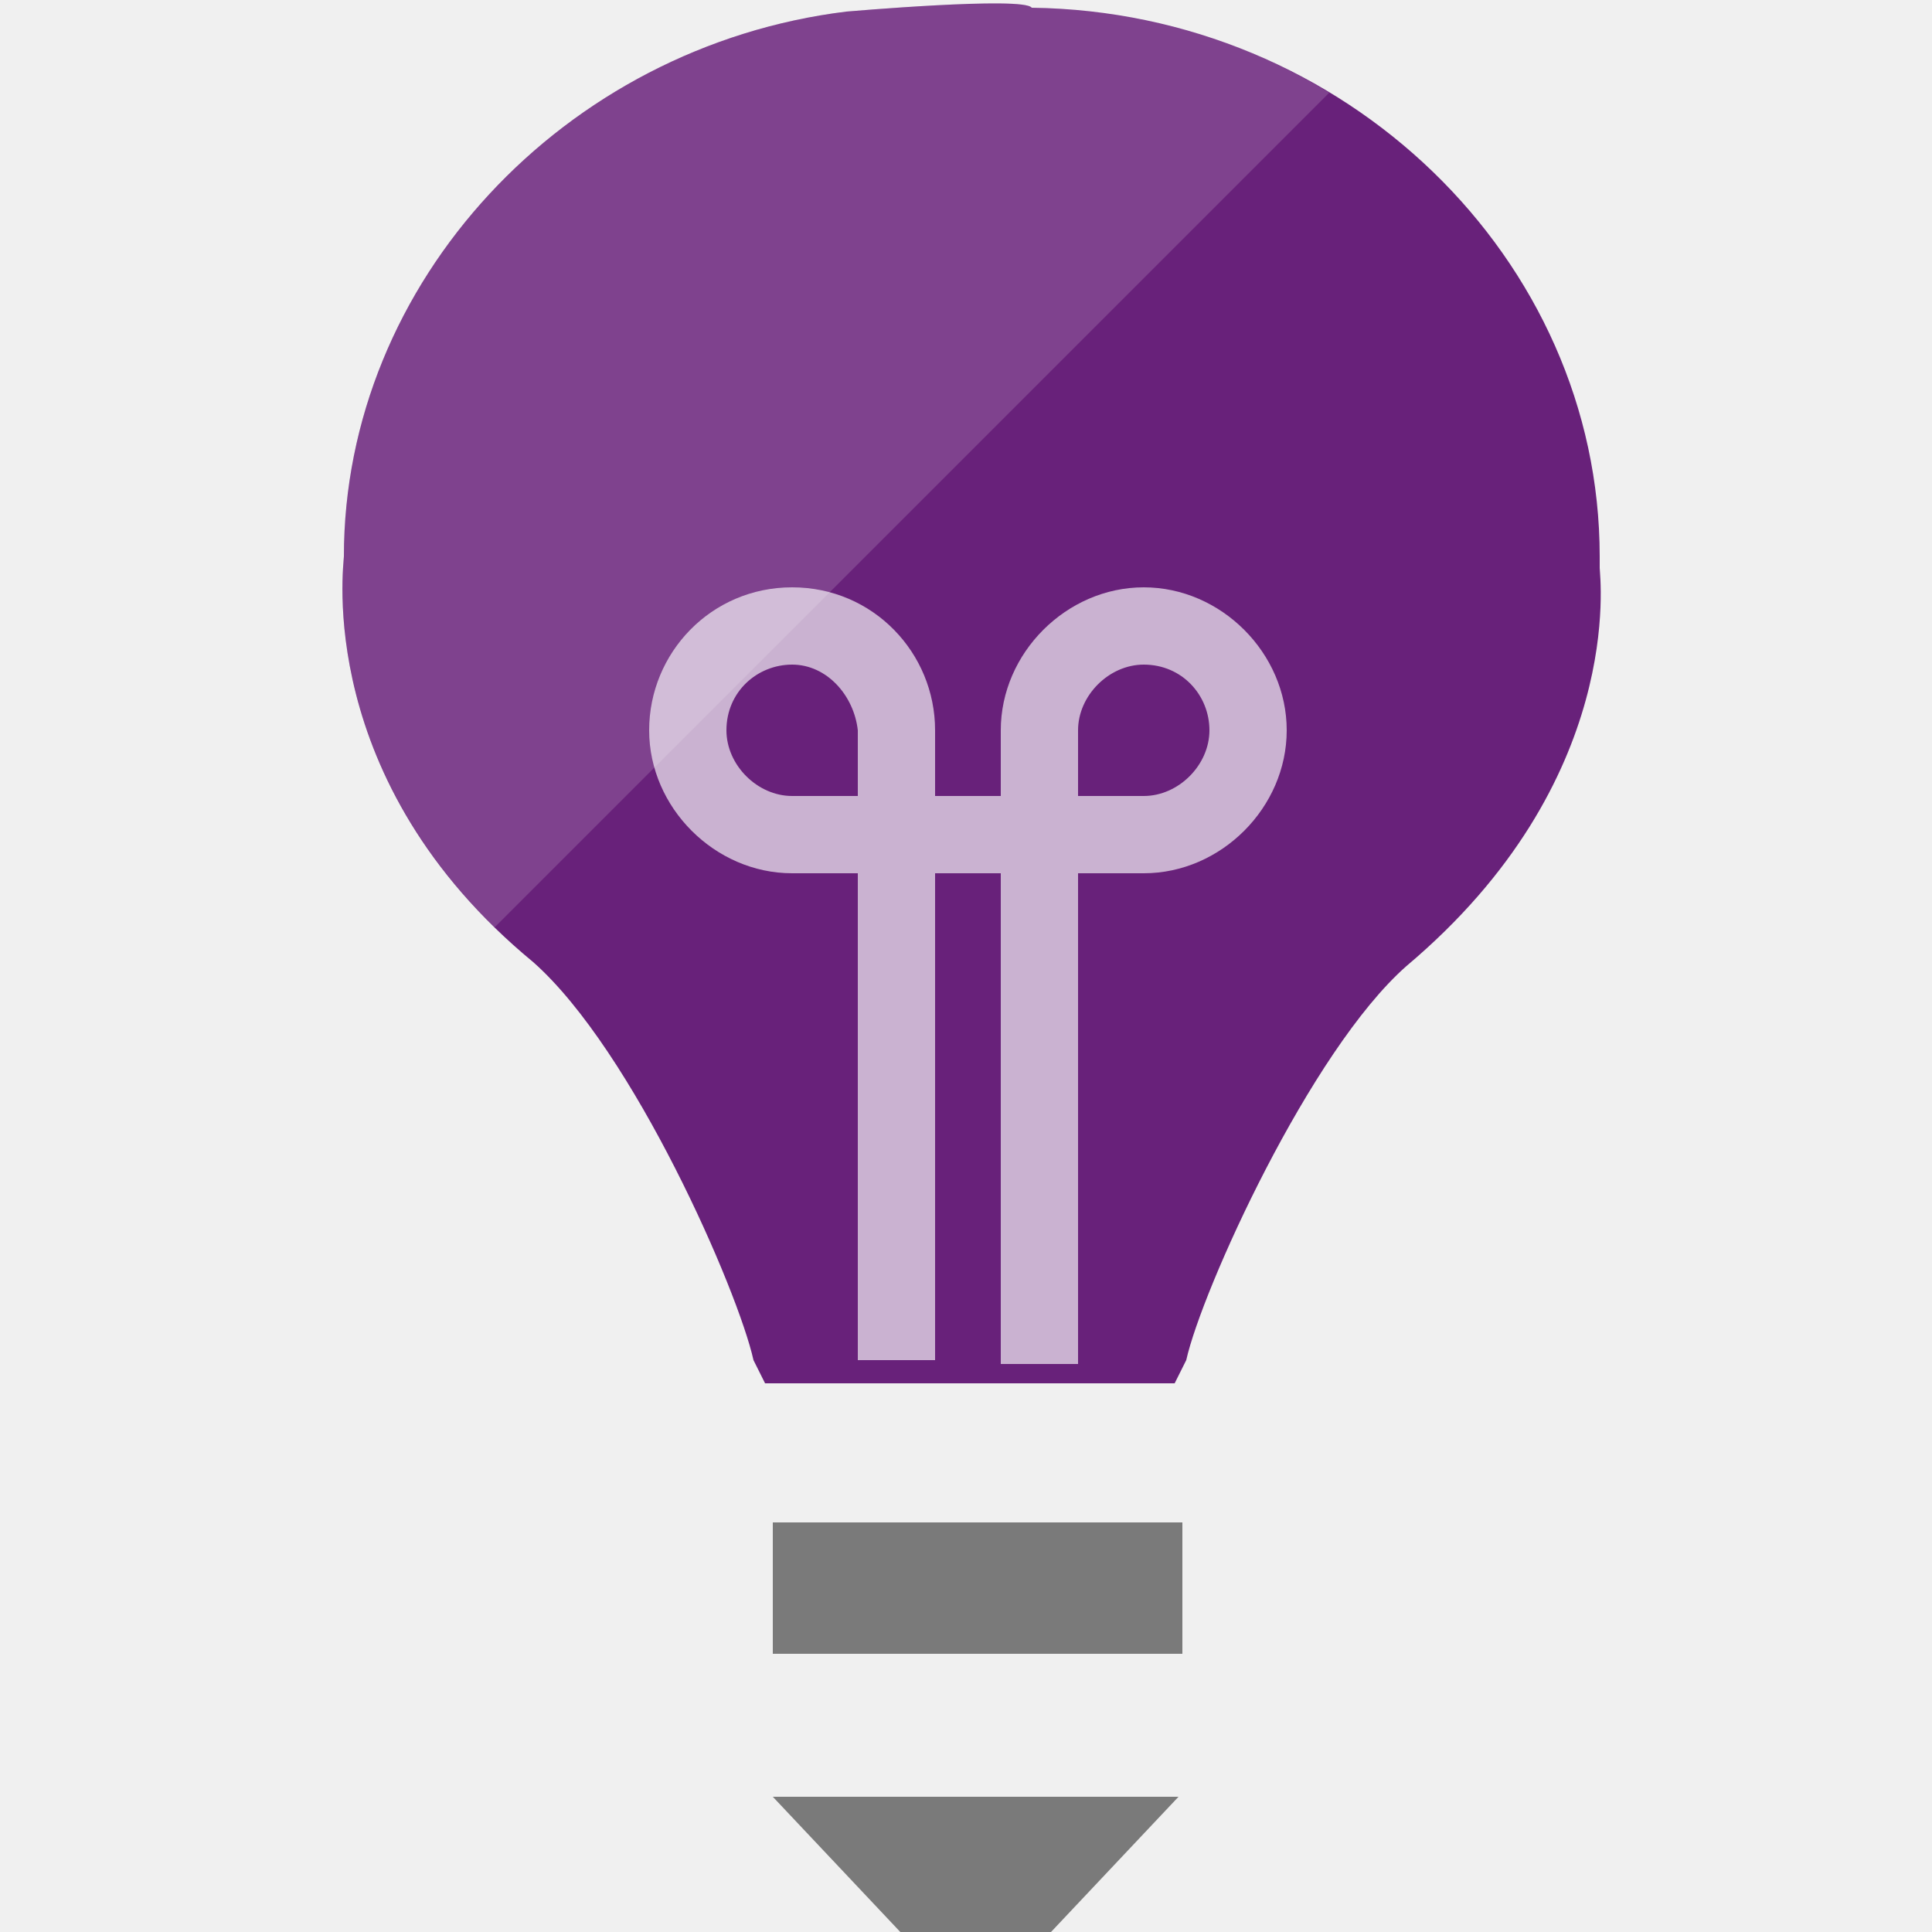
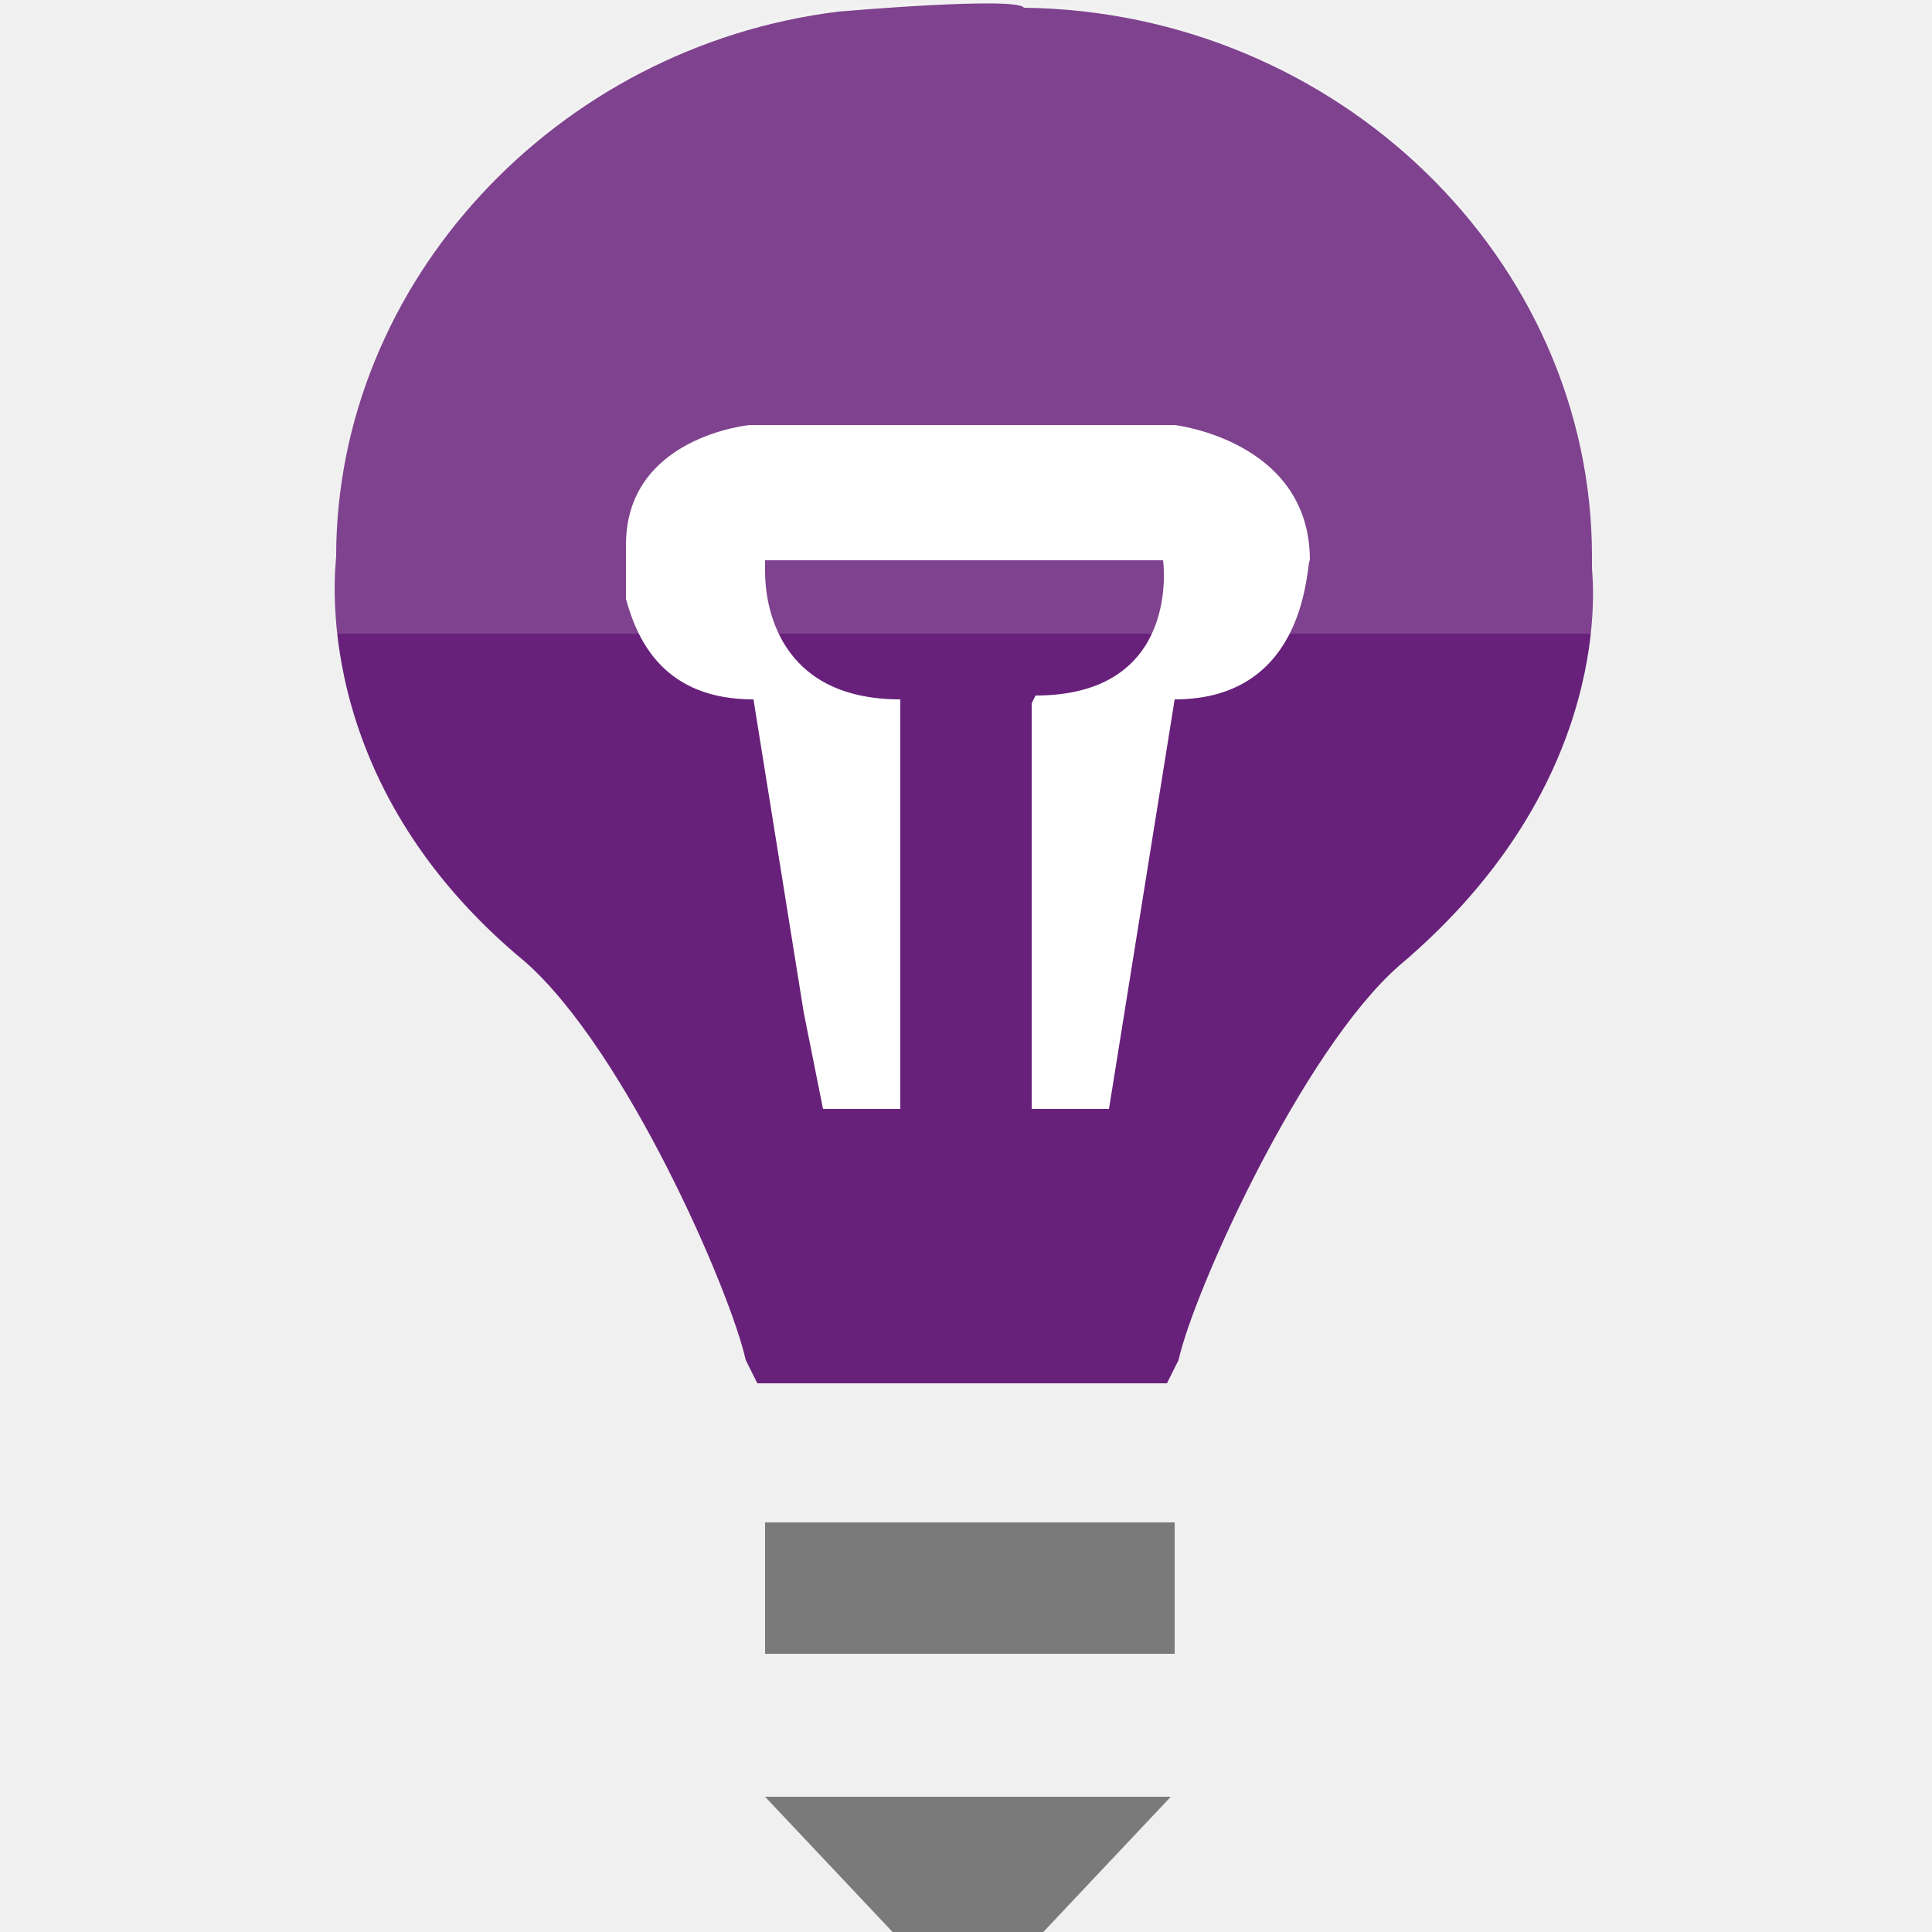
<svg xmlns="http://www.w3.org/2000/svg" version="1.1" id="Layer_1" x="0px" y="0px" viewBox="0 0 50 50" enable-background="new 0 0 50 50" xml:space="preserve">
-   <path fill="#68217A" d="M41.4,14.7L41.4,14.7v-0.3c0-7.7-6.6-14.1-14.7-14.2c-0.2-0.3-4.8,0.1-4.8,0.1l0,0c-7.3,0.9-13,7-13,14.1  c0,0.2-0.8,5.8,4.9,10.5c2.6,2.3,5.3,8.5,5.7,10.3l0.3,0.6h10.6l0.3-0.6c0.4-1.8,3.2-8,5.7-10.2C42.1,20.2,41.4,14.9,41.4,14.7z" />
-   <rect x="20" y="39.4" fill="#7A7A7A" width="10.6" height="3.4" />
-   <polygon fill="#7A7A7A" points="23.3,50 27.2,50 30.5,46.5 20,46.5 " />
-   <g opacity="0.65">
-     <path fill="#FFFFFF" d="M27.9,35.3h-2V22.6l-1.7,0v12.6h-2V22.6l-1.7,0c-2,0-3.7-1.7-3.7-3.7s1.6-3.7,3.7-3.7s3.7,1.7,3.7,3.7v1.7   l1.7,0v-1.7c0-2,1.7-3.7,3.7-3.7s3.7,1.7,3.7,3.7c0,2-1.7,3.7-3.7,3.7l-1.7,0V35.3z M20.5,17.2c-0.9,0-1.7,0.7-1.7,1.7   c0,0.9,0.8,1.7,1.7,1.7l1.7,0v-1.7C22.1,18,21.4,17.2,20.5,17.2z M29.6,17.2c-0.9,0-1.7,0.8-1.7,1.7v1.7l1.7,0   c0.9,0,1.7-0.8,1.7-1.7C31.3,18,30.6,17.2,29.6,17.2z" />
-   </g>
-   <g opacity="0.15" enable-background="new    ">
-     <path fill="#FFFFFF" d="M26.7,0.2c-0.2-0.3-4.8,0.1-4.8,0.1c-7.3,0.9-13,7-13,14.1c0,0.2-0.7,5.1,3.9,9.6L34.4,2.4   C32.1,1,29.5,0.2,26.7,0.2z" />
-   </g>
+   <rect fill="#7a7a7a" x="19.8" y="39.4" width="10.6" height="3.4" />
+   <polygon fill="#7a7a7a" points="23.1,50 27,50 30.3,46.5 19.8,46.5" />
+   <path fill="#68217a" d="M 41.2 14.7 L 41.2 14.7 v -0.3 c 0 -7.7 -6.6 -14.1 -14.7 -14.2 c -0.2 -0.3 -4.8 0.1 -4.8 0.1 l 0 0 c -7.3 0.9 -13 7 -13 14.1 c 0 0.2 -0.8 5.8 4.9 10.5 c 2.6 2.3 5.3 8.5 5.7 10.3 l 0.3 0.6 h 10.6 l 0.3 -0.6 c 0.4 -1.8 3.2 -8 5.7 -10.2 C 41.9 20.2 41.2 14.9 41.2 14.7 Z" />
+   <path fill="#ffffff" d="M 30.4 18.1 l -1.7 10.6 h -2 V 18.2 l 0.1 -0.2 c 3.8 0 3.3 -3.5 3.3 -3.5 H 19.8 v 0.3 c 0 0.8 0.3 3.3 3.5 3.3 v 10.6 h -2 l -0.5 -2.5 l -1.3 -8.1 c -2.3 0 -3 -1.5 -3.3 -2.6 c 0 -0.4 0 -0.9 0 -1.4 c 0 -2.8 3.2 -3.1 3.2 -3.1 h 11 c 0 0 3.5 0.4 3.5 3.5 C 33.8 14.5 33.9 18.1 30.4 18.1 Z" />
+   <path opacity="0.15" fill="#ffffff" enable-background="new    " d="M 41.2 16.4 c 0.1 -1 0 -1.7 0 -1.8 l 0 0 v -0.3 c 0 -7.7 -6.6 -14.1 -14.7 -14.2 c -0.2 -0.3 -4.8 0.1 -4.8 0.1 l 0 0 c -7.3 0.9 -13 7 -13 14.1 c 0 0.1 -0.1 0.9 0 2.1 H 41.2 Z" />
</svg>
